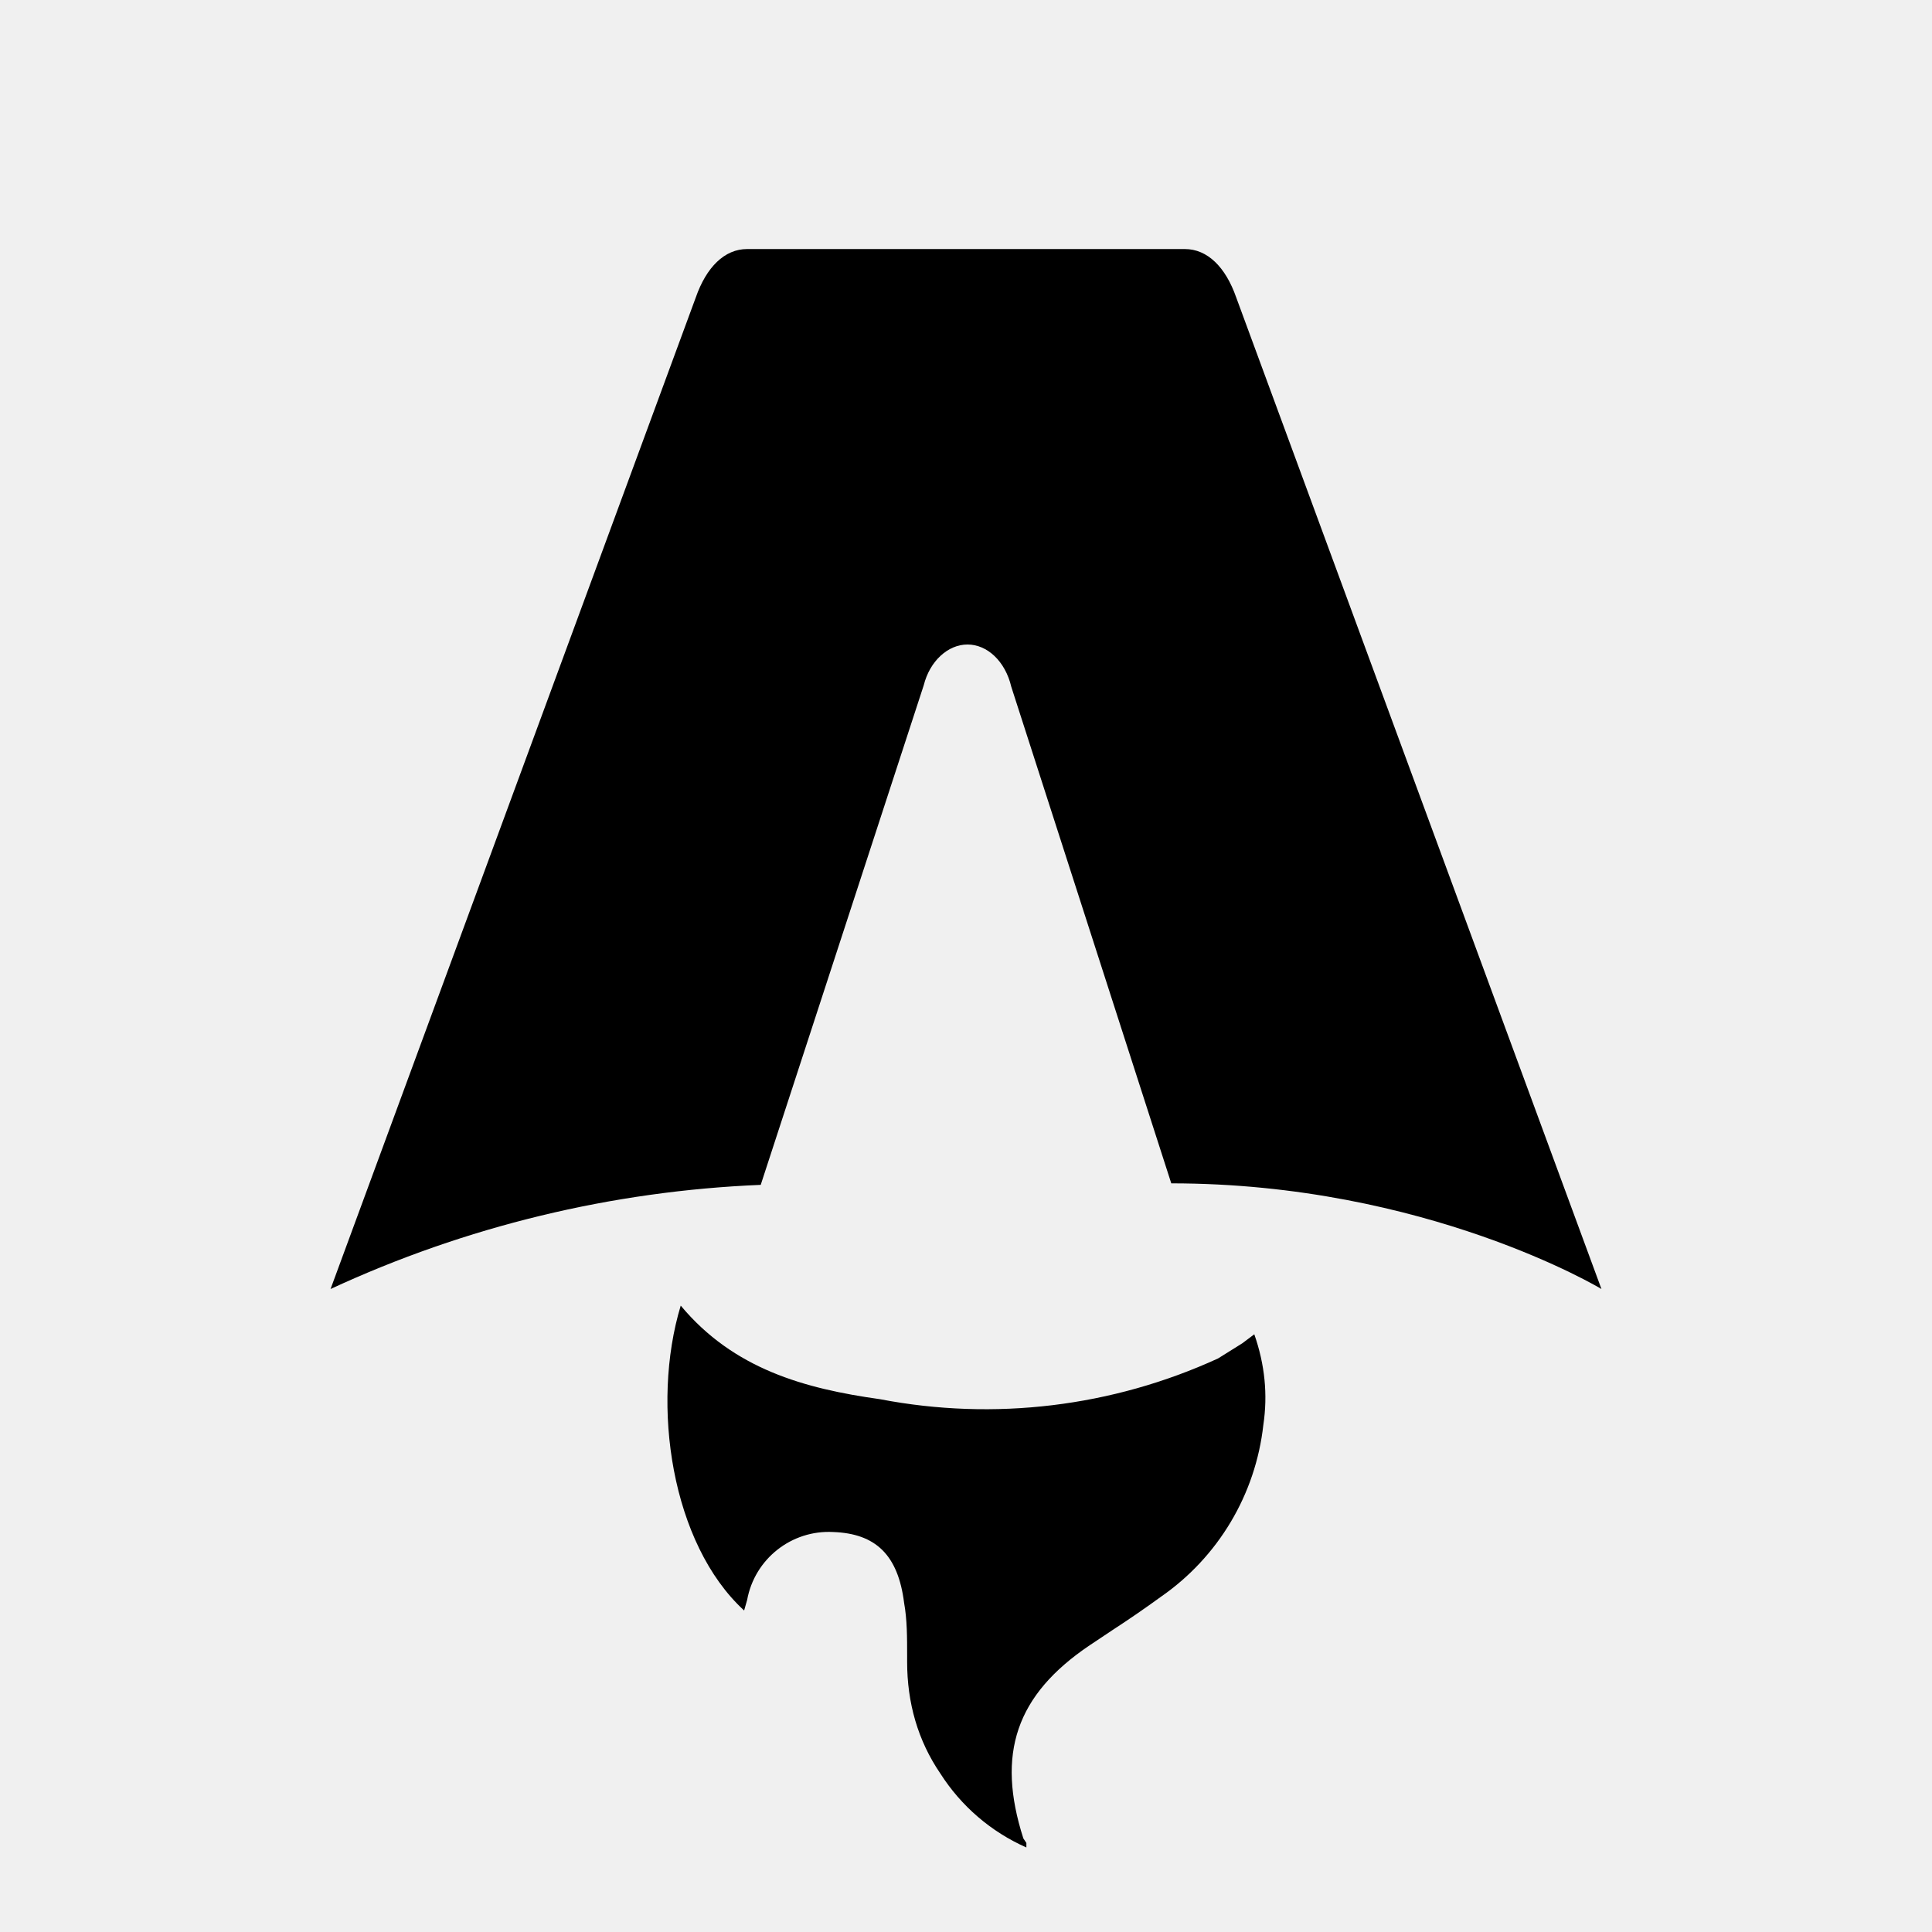
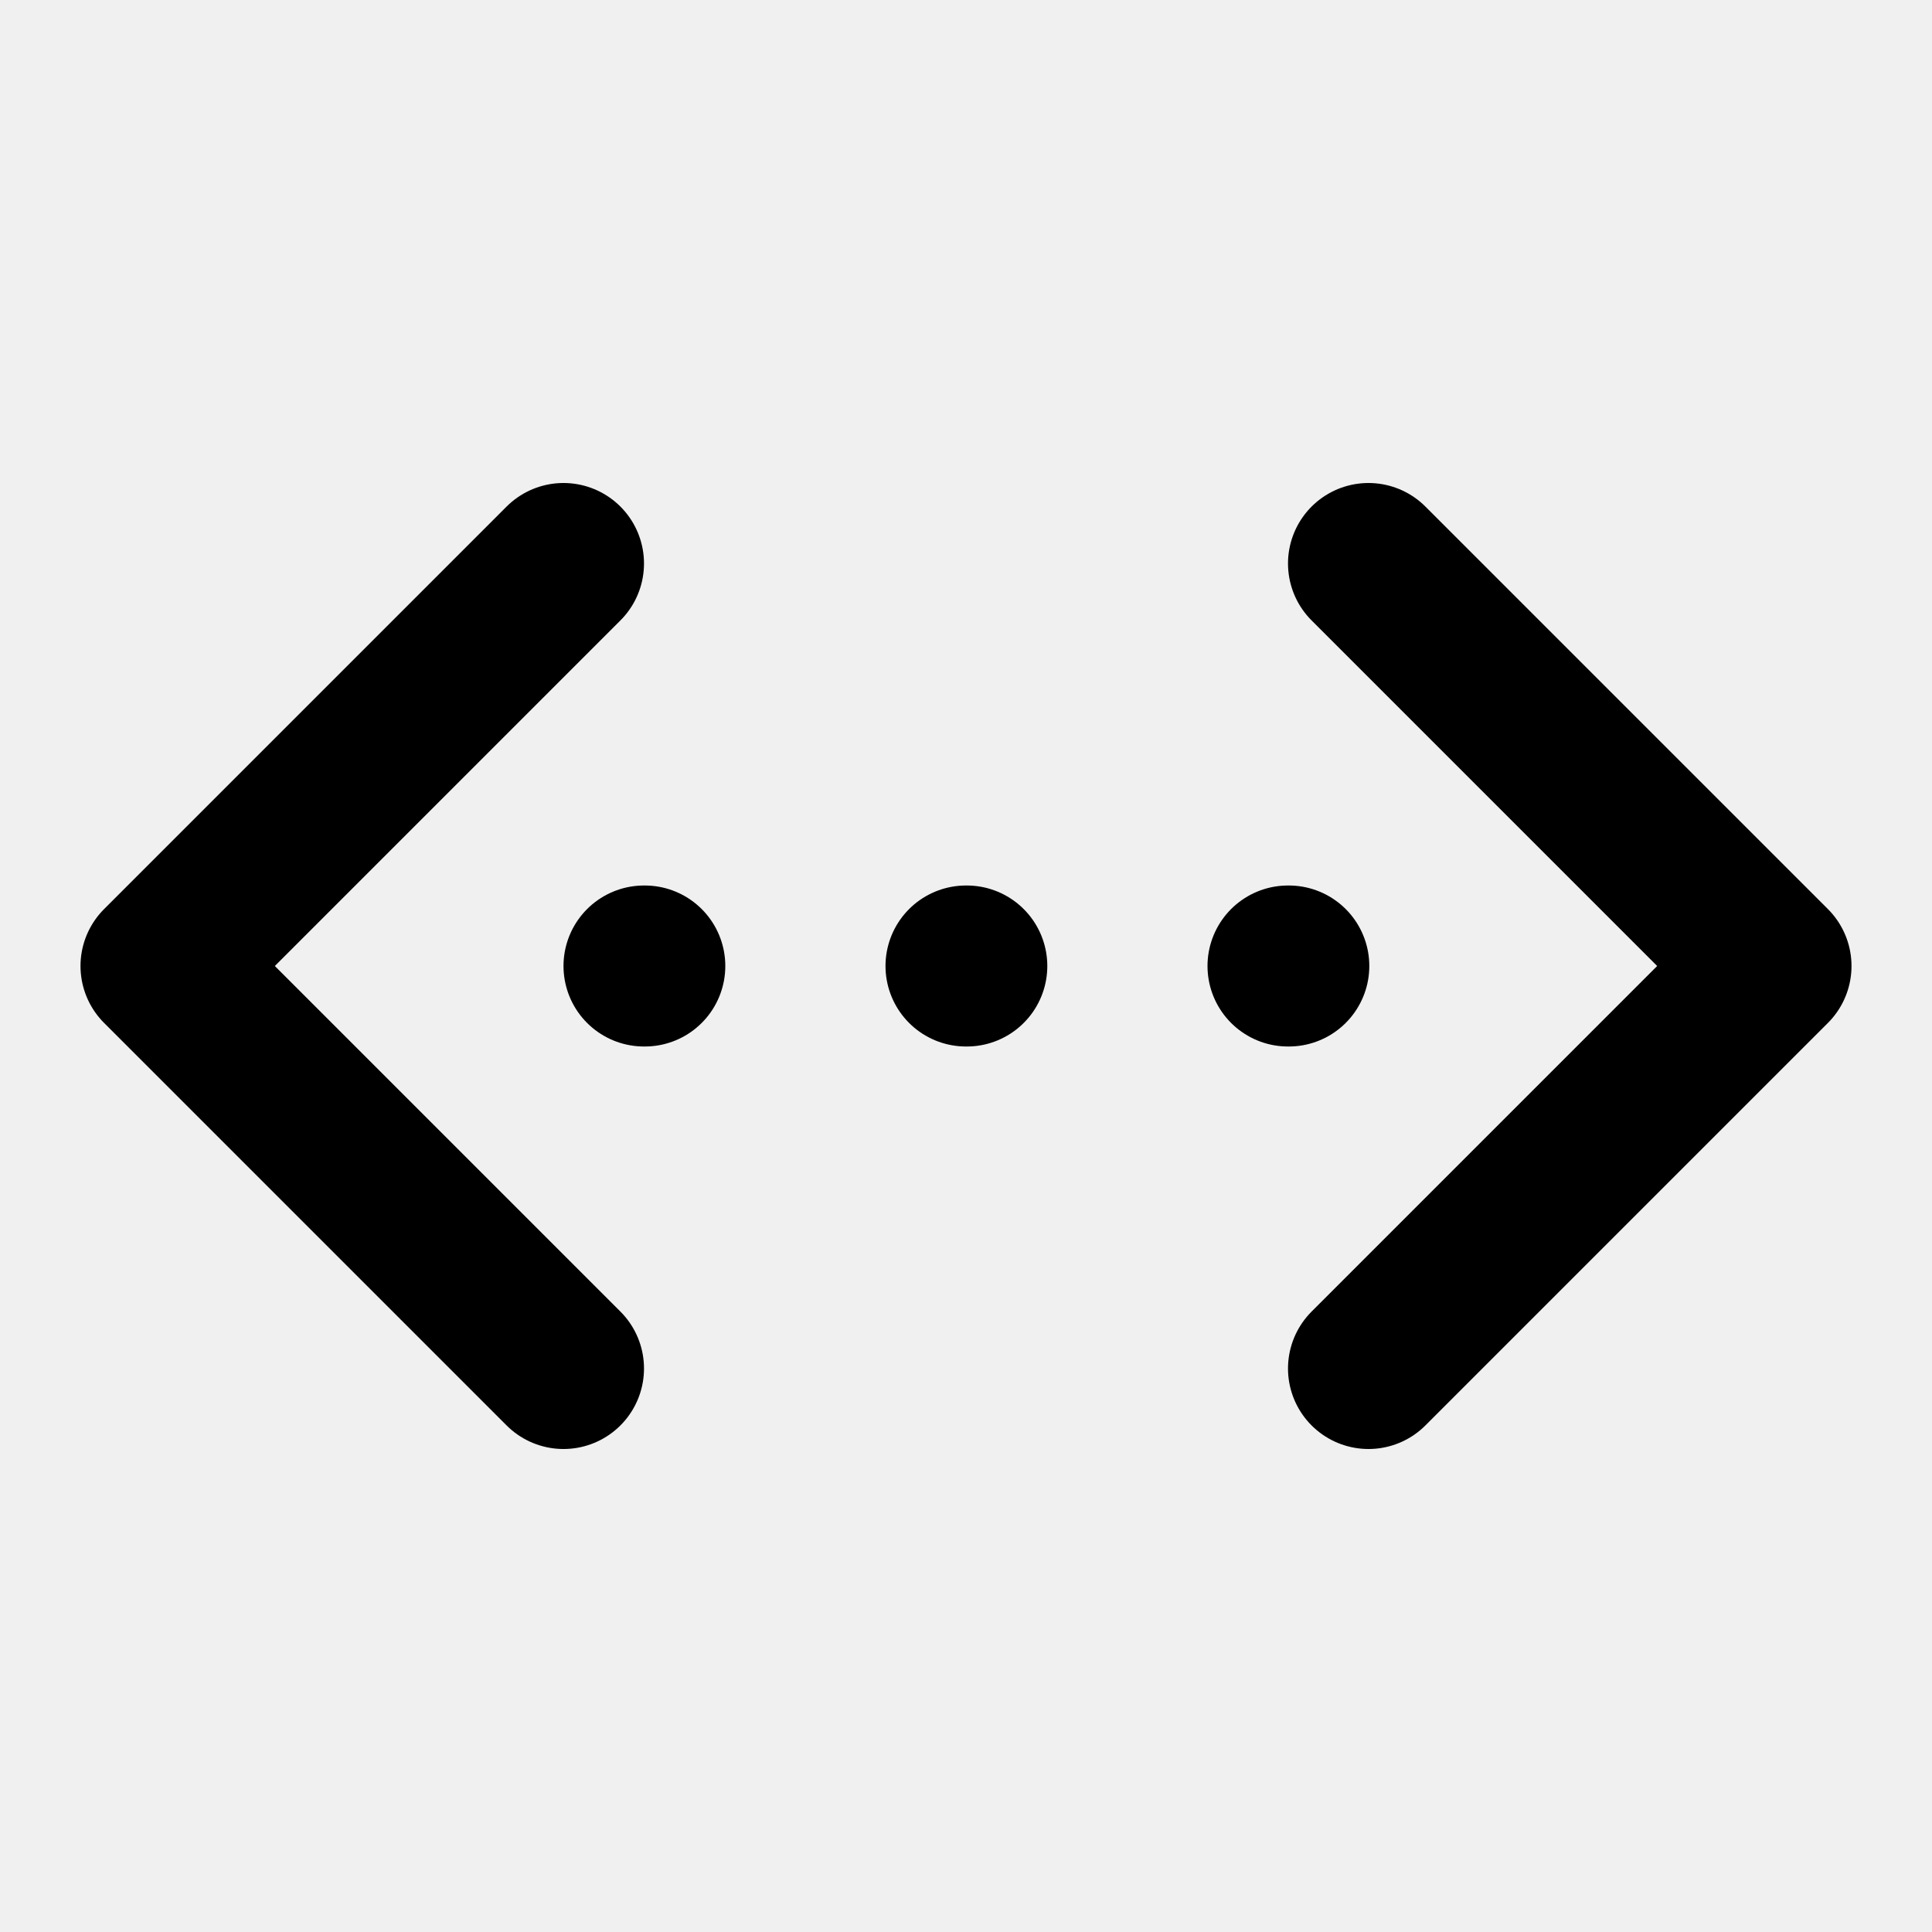
- <svg xmlns="http://www.w3.org/2000/svg" fill="none" viewBox="0 0 128 128">
-   <path d="M50.4 78.5a75.1 75.1 0 0 0-28.5 6.9l24.2-65.7c.7-2 1.9-3.2 3.4-3.2h29c1.5 0 2.7 1.2 3.4 3.2l24.2 65.7s-11.6-7-28.5-7L67 45.5c-.4-1.7-1.6-2.8-2.9-2.8-1.3 0-2.5 1.1-2.9 2.7L50.4 78.5Zm-1.1 28.2Zm-4.2-20.2c-2 6.6-.6 15.8 4.2 20.2a17.5 17.5 0 0 1 .2-.7 5.5 5.5 0 0 1 5.7-4.5c2.8.1 4.3 1.5 4.7 4.7.2 1.1.2 2.3.2 3.5v.4c0 2.7.7 5.2 2.2 7.4a13 13 0 0 0 5.7 4.9v-.3l-.2-.3c-1.8-5.6-.5-9.5 4.4-12.8l1.5-1a73 73 0 0 0 3.2-2.2 16 16 0 0 0 6.8-11.4c.3-2 .1-4-.6-6l-.8.6-1.6 1a37 37 0 0 1-22.4 2.7c-5-.7-9.7-2-13.2-6.2Z" />
-   <style>
-         path { fill: #000; }
-         @media (prefers-color-scheme: dark) {
-             path { fill: #FFF; }
-         }
-     </style>
+ <svg xmlns="http://www.w3.org/2000/svg" width="24" height="24" viewBox="0 0 24 24" fill="none" stroke="currentColor" stroke-width="2" stroke-linecap="round" stroke-linejoin="round" class="lucide lucide-chevrons-left-right-ellipsis-icon lucide-chevrons-left-right-ellipsis">
+   <path d="M12 12h.01" />
+   <path d="M16 12h.01" />
+   <path d="m17 7 5 5-5 5" />
+   <path d="m7 7-5 5 5 5" />
+   <path d="M8 12h.01" />
</svg>
